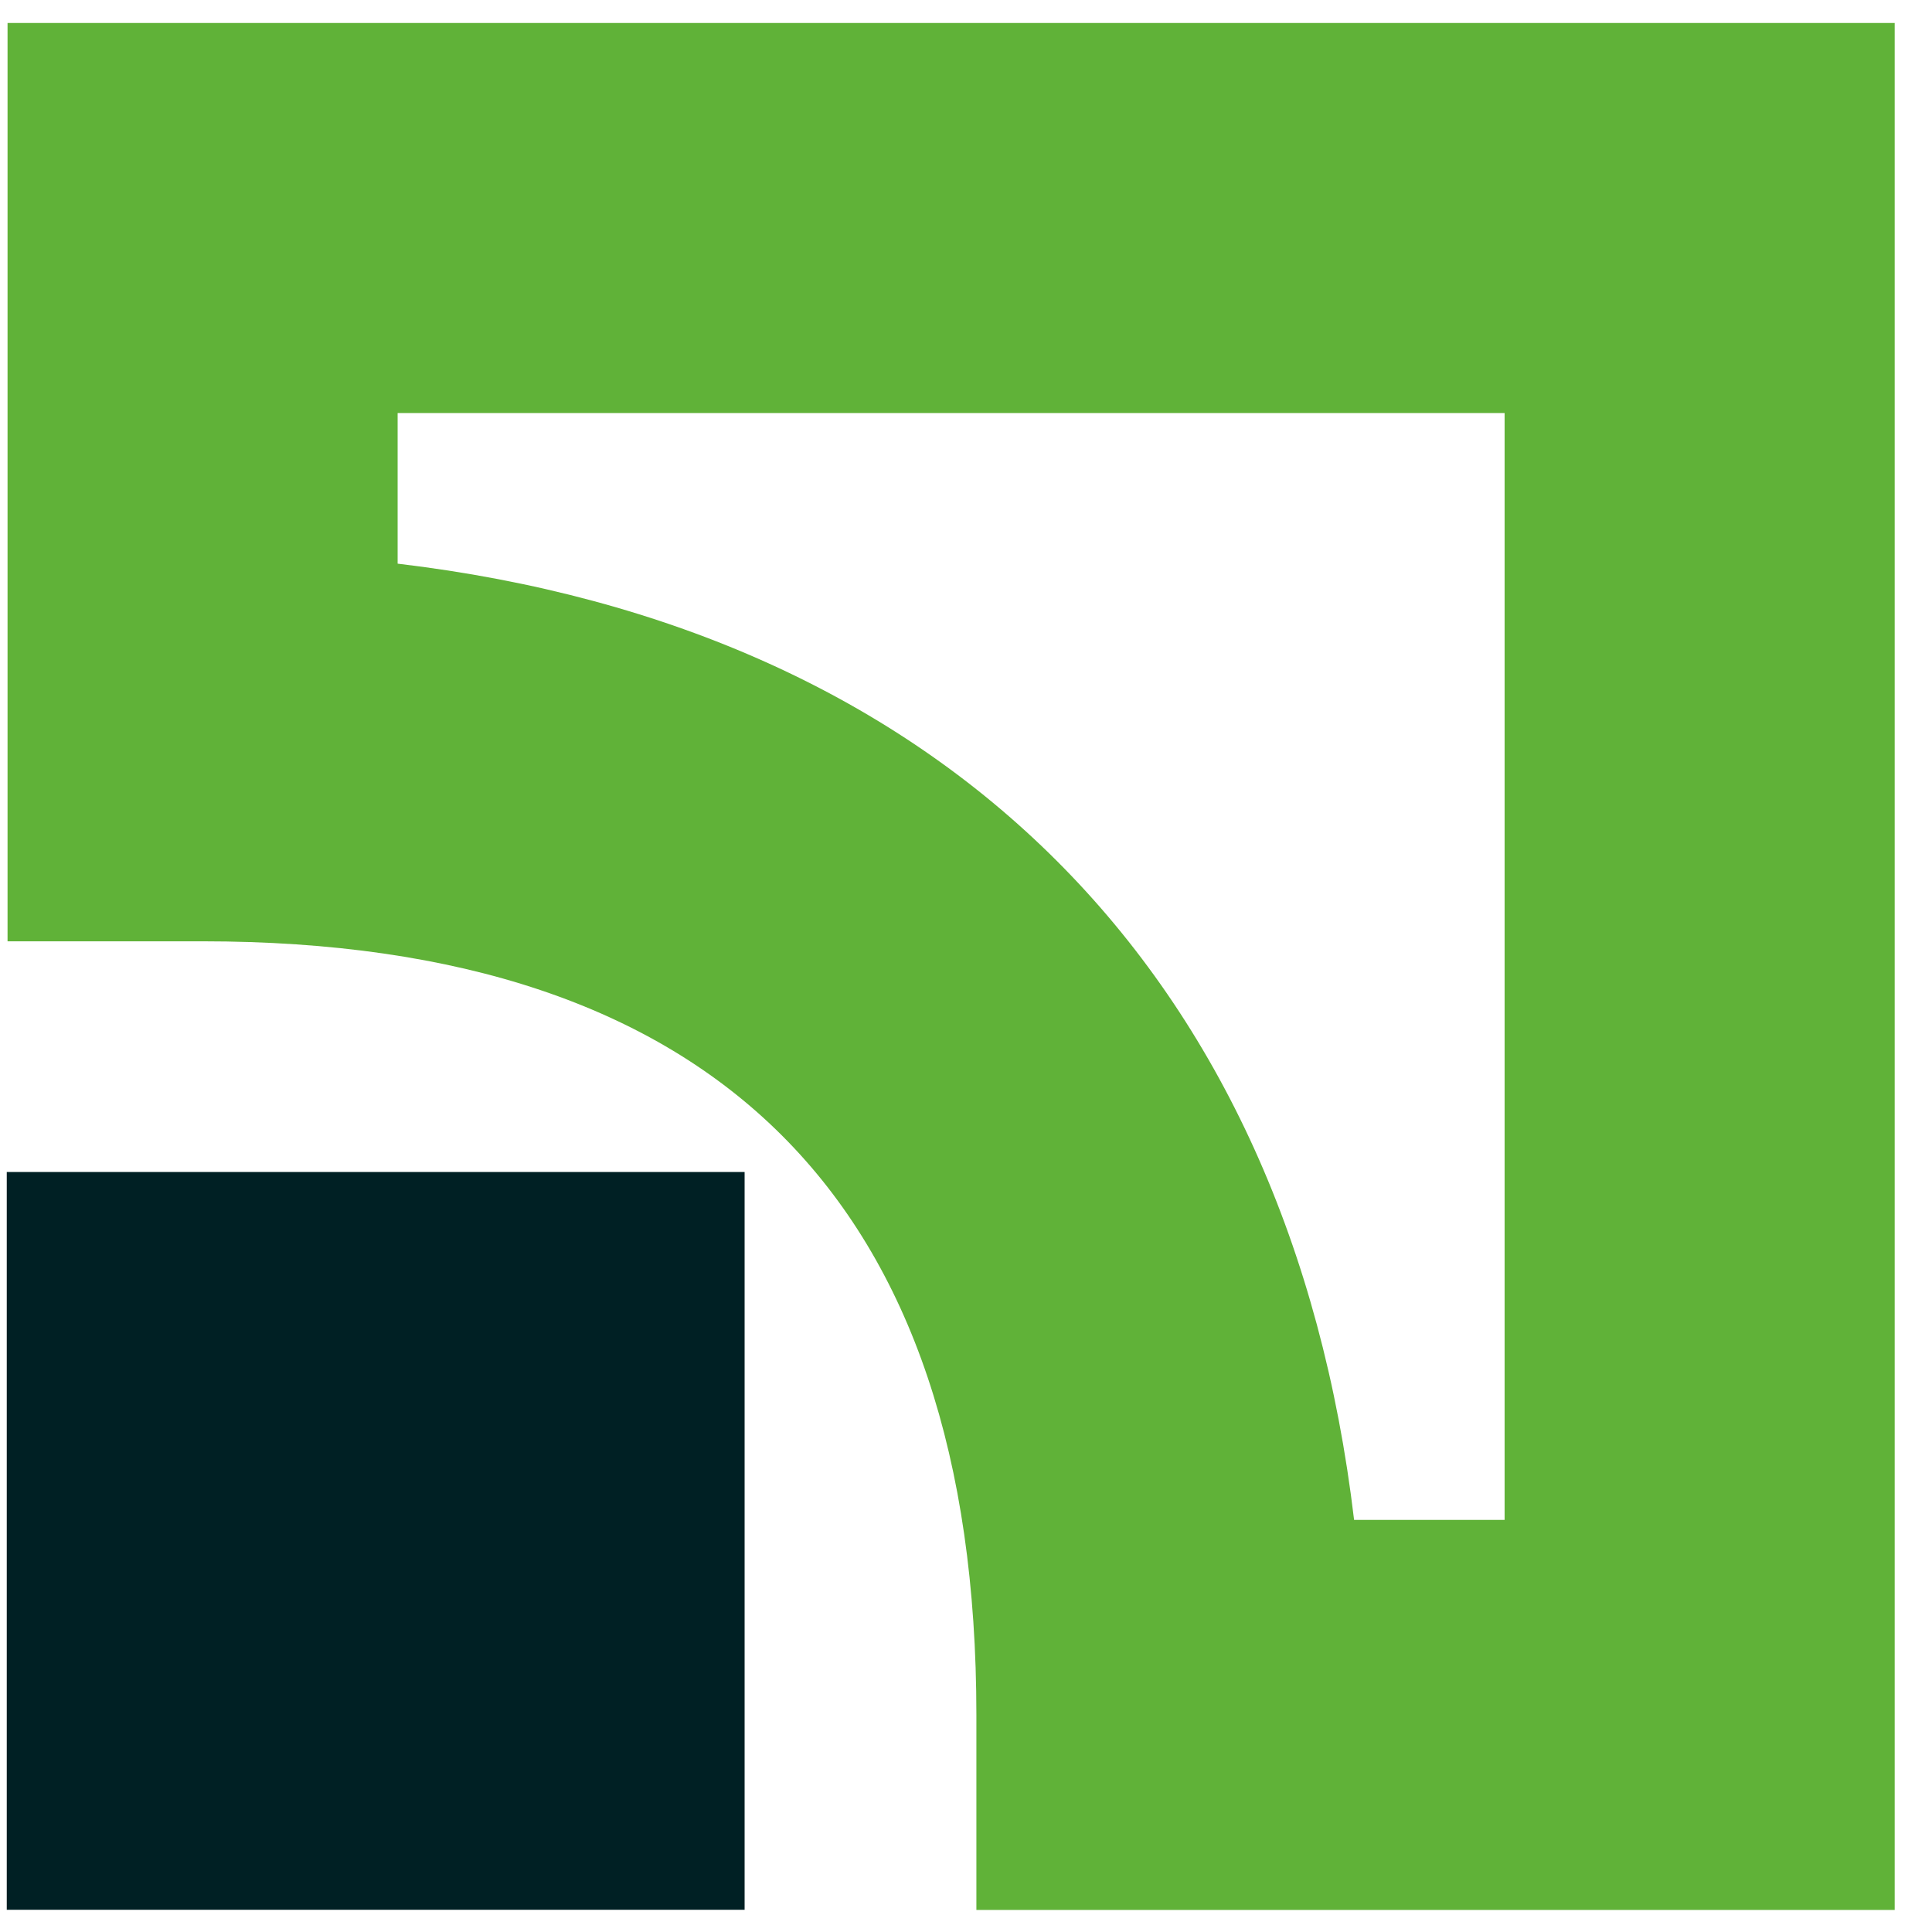
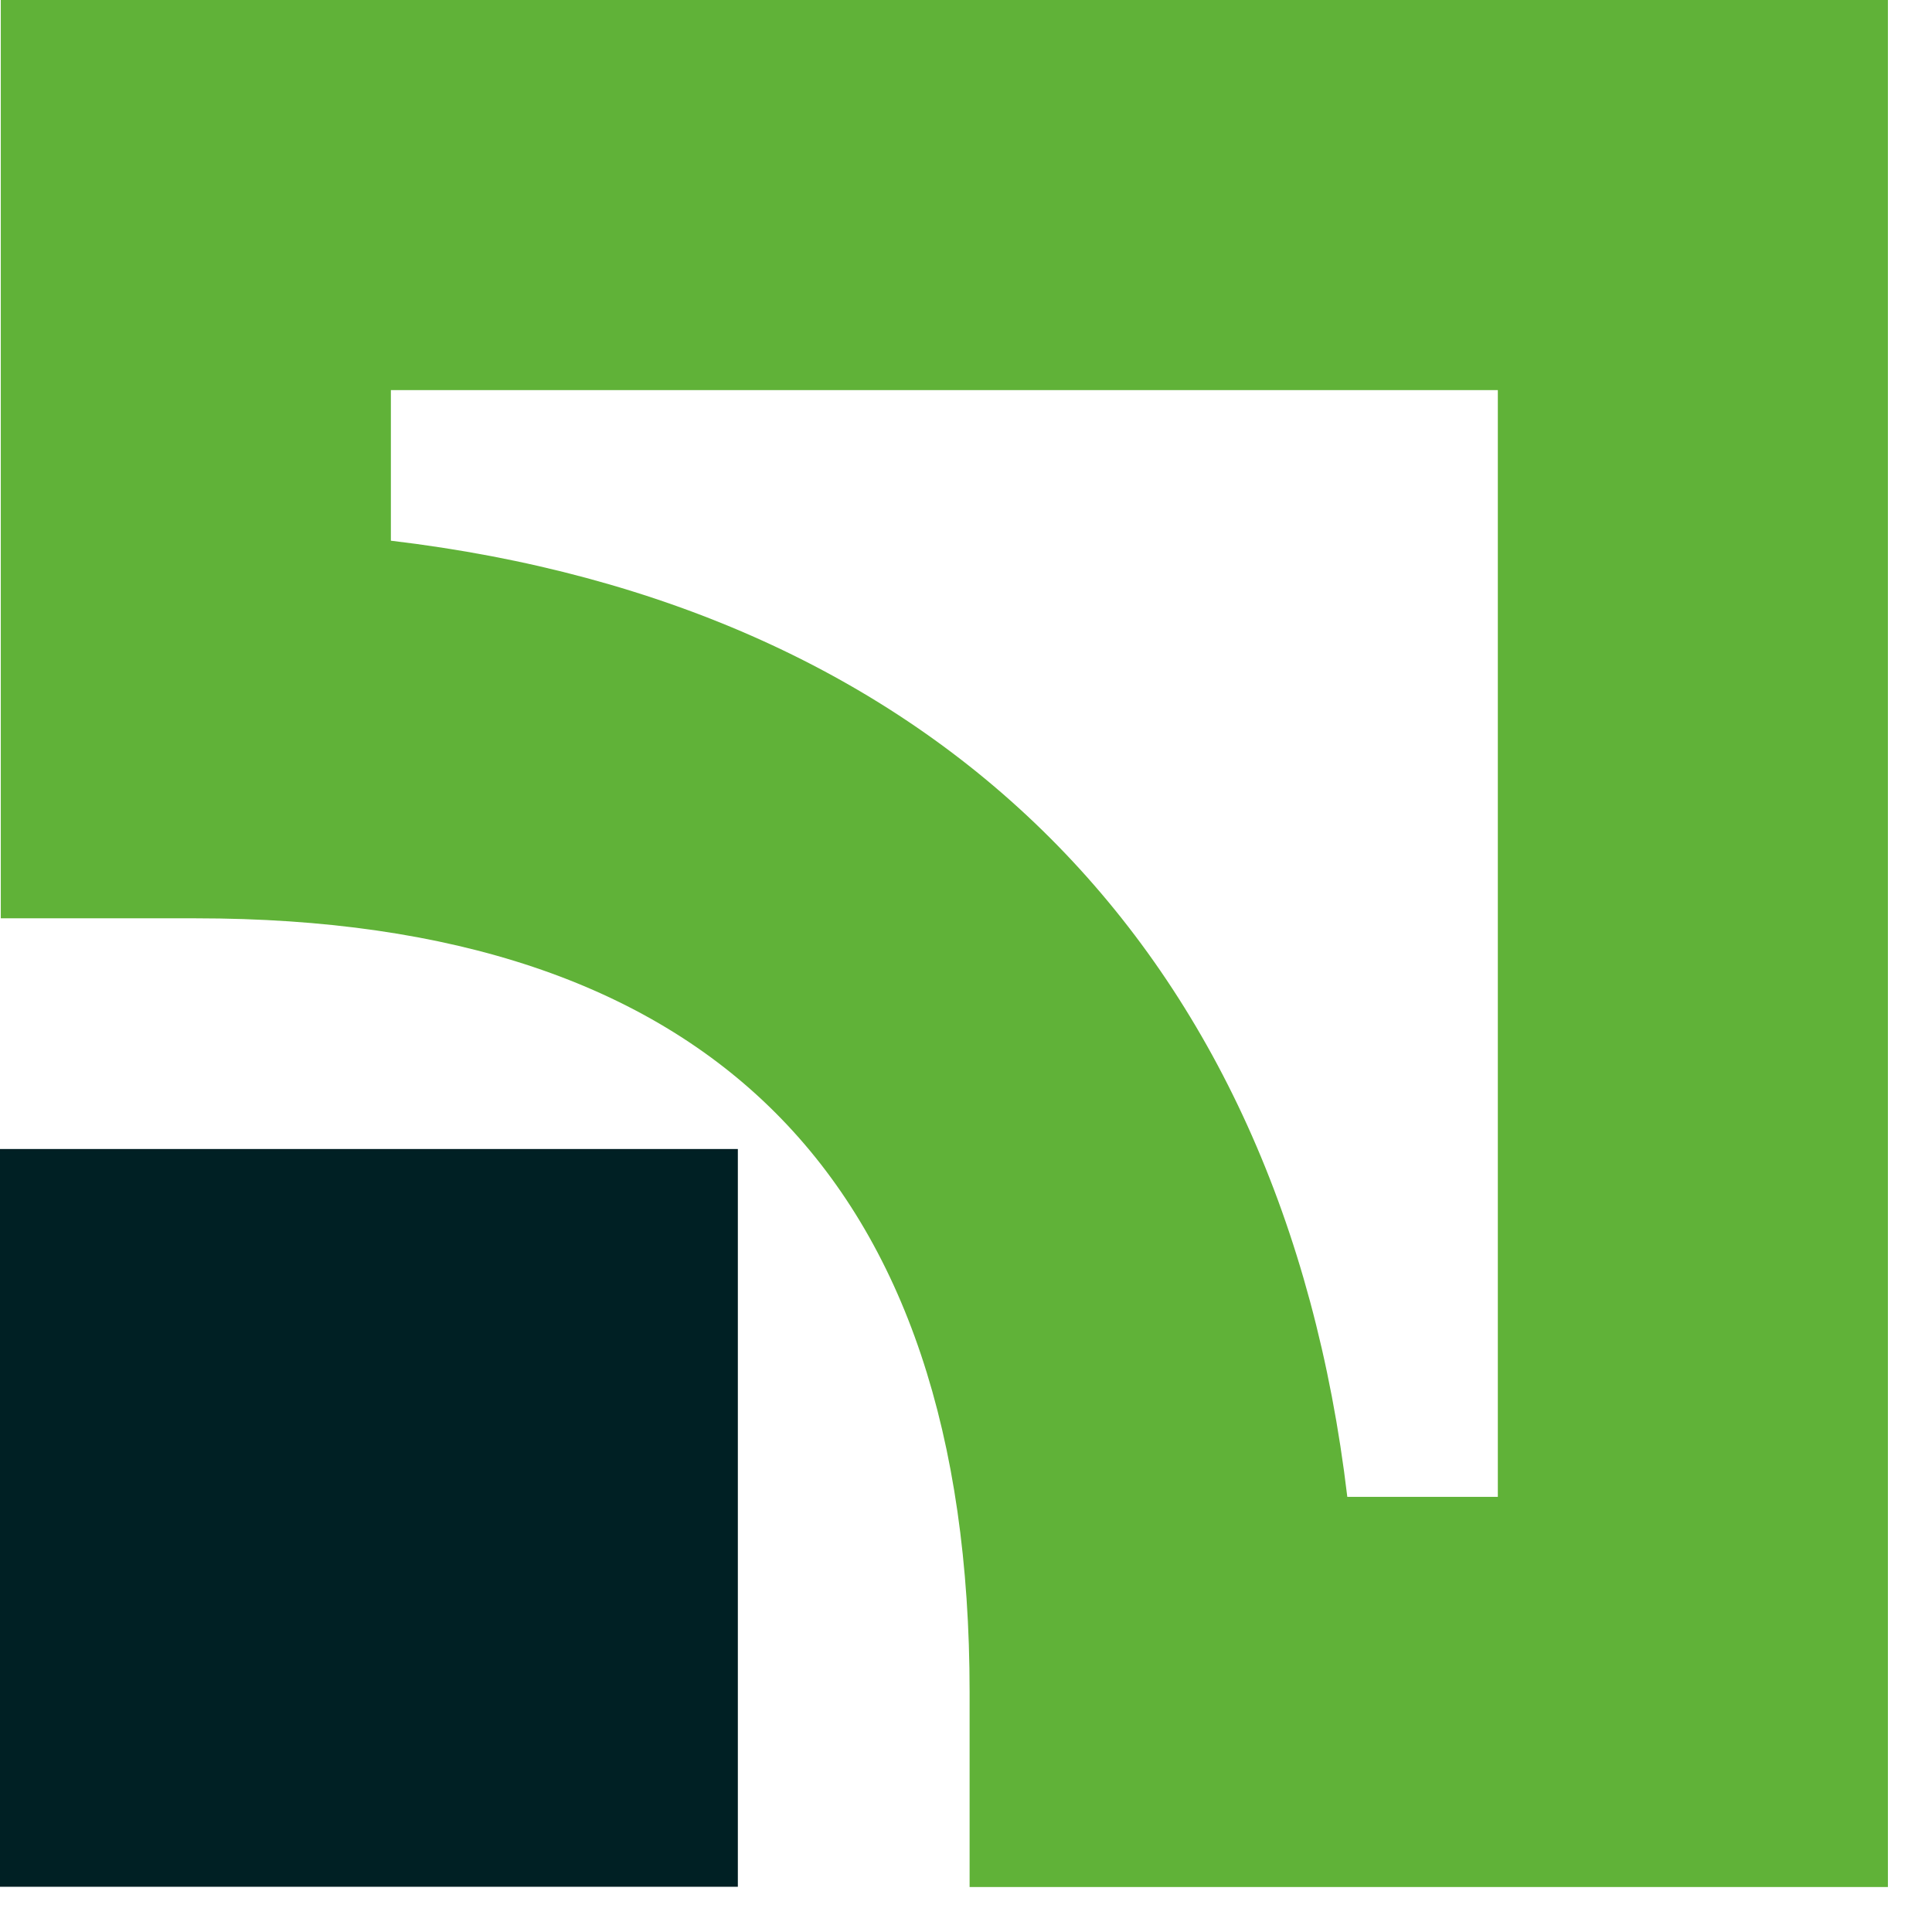
- <svg xmlns="http://www.w3.org/2000/svg" width="32" height="32" viewBox="0 0 32 32" fill="none">
-   <path d="M0.112 31.632H12.333V19.412H0.112V31.632Z" fill="#002024" />
-   <path d="M24.921 6.841C24.921 10.997 24.921 21.019 24.921 25.174C23.76 25.174 23.555 25.174 22.428 25.174C21.351 16.108 15.654 10.412 6.586 9.336C6.586 8.208 6.586 8.004 6.586 6.841C10.742 6.841 20.765 6.841 24.921 6.841ZM0.125 0.381V15.591H3.357C11.861 15.591 16.172 19.902 16.172 28.404V31.635H31.382V0.381H0.125Z" fill="#60B238" />
+ <svg xmlns="http://www.w3.org/2000/svg" width="22" height="22" viewBox="0 0 22 22" fill="none">
+   <path d="M0 21.485H8.402V13.084H0V21.485Z" fill="#002024" />
+   <path d="M17.056 4.442C17.056 7.298 17.056 14.188 17.056 17.045C16.258 17.045 16.117 17.045 15.342 17.045C14.602 10.812 10.685 6.897 4.451 6.157C4.451 5.381 4.451 5.241 4.451 4.442C7.308 4.442 14.199 4.442 17.056 4.442ZM0.009 0V10.457H2.231C8.077 10.457 11.041 13.421 11.041 19.266V21.488H21.498V0H0.009Z" fill="#60B238" />
</svg>
